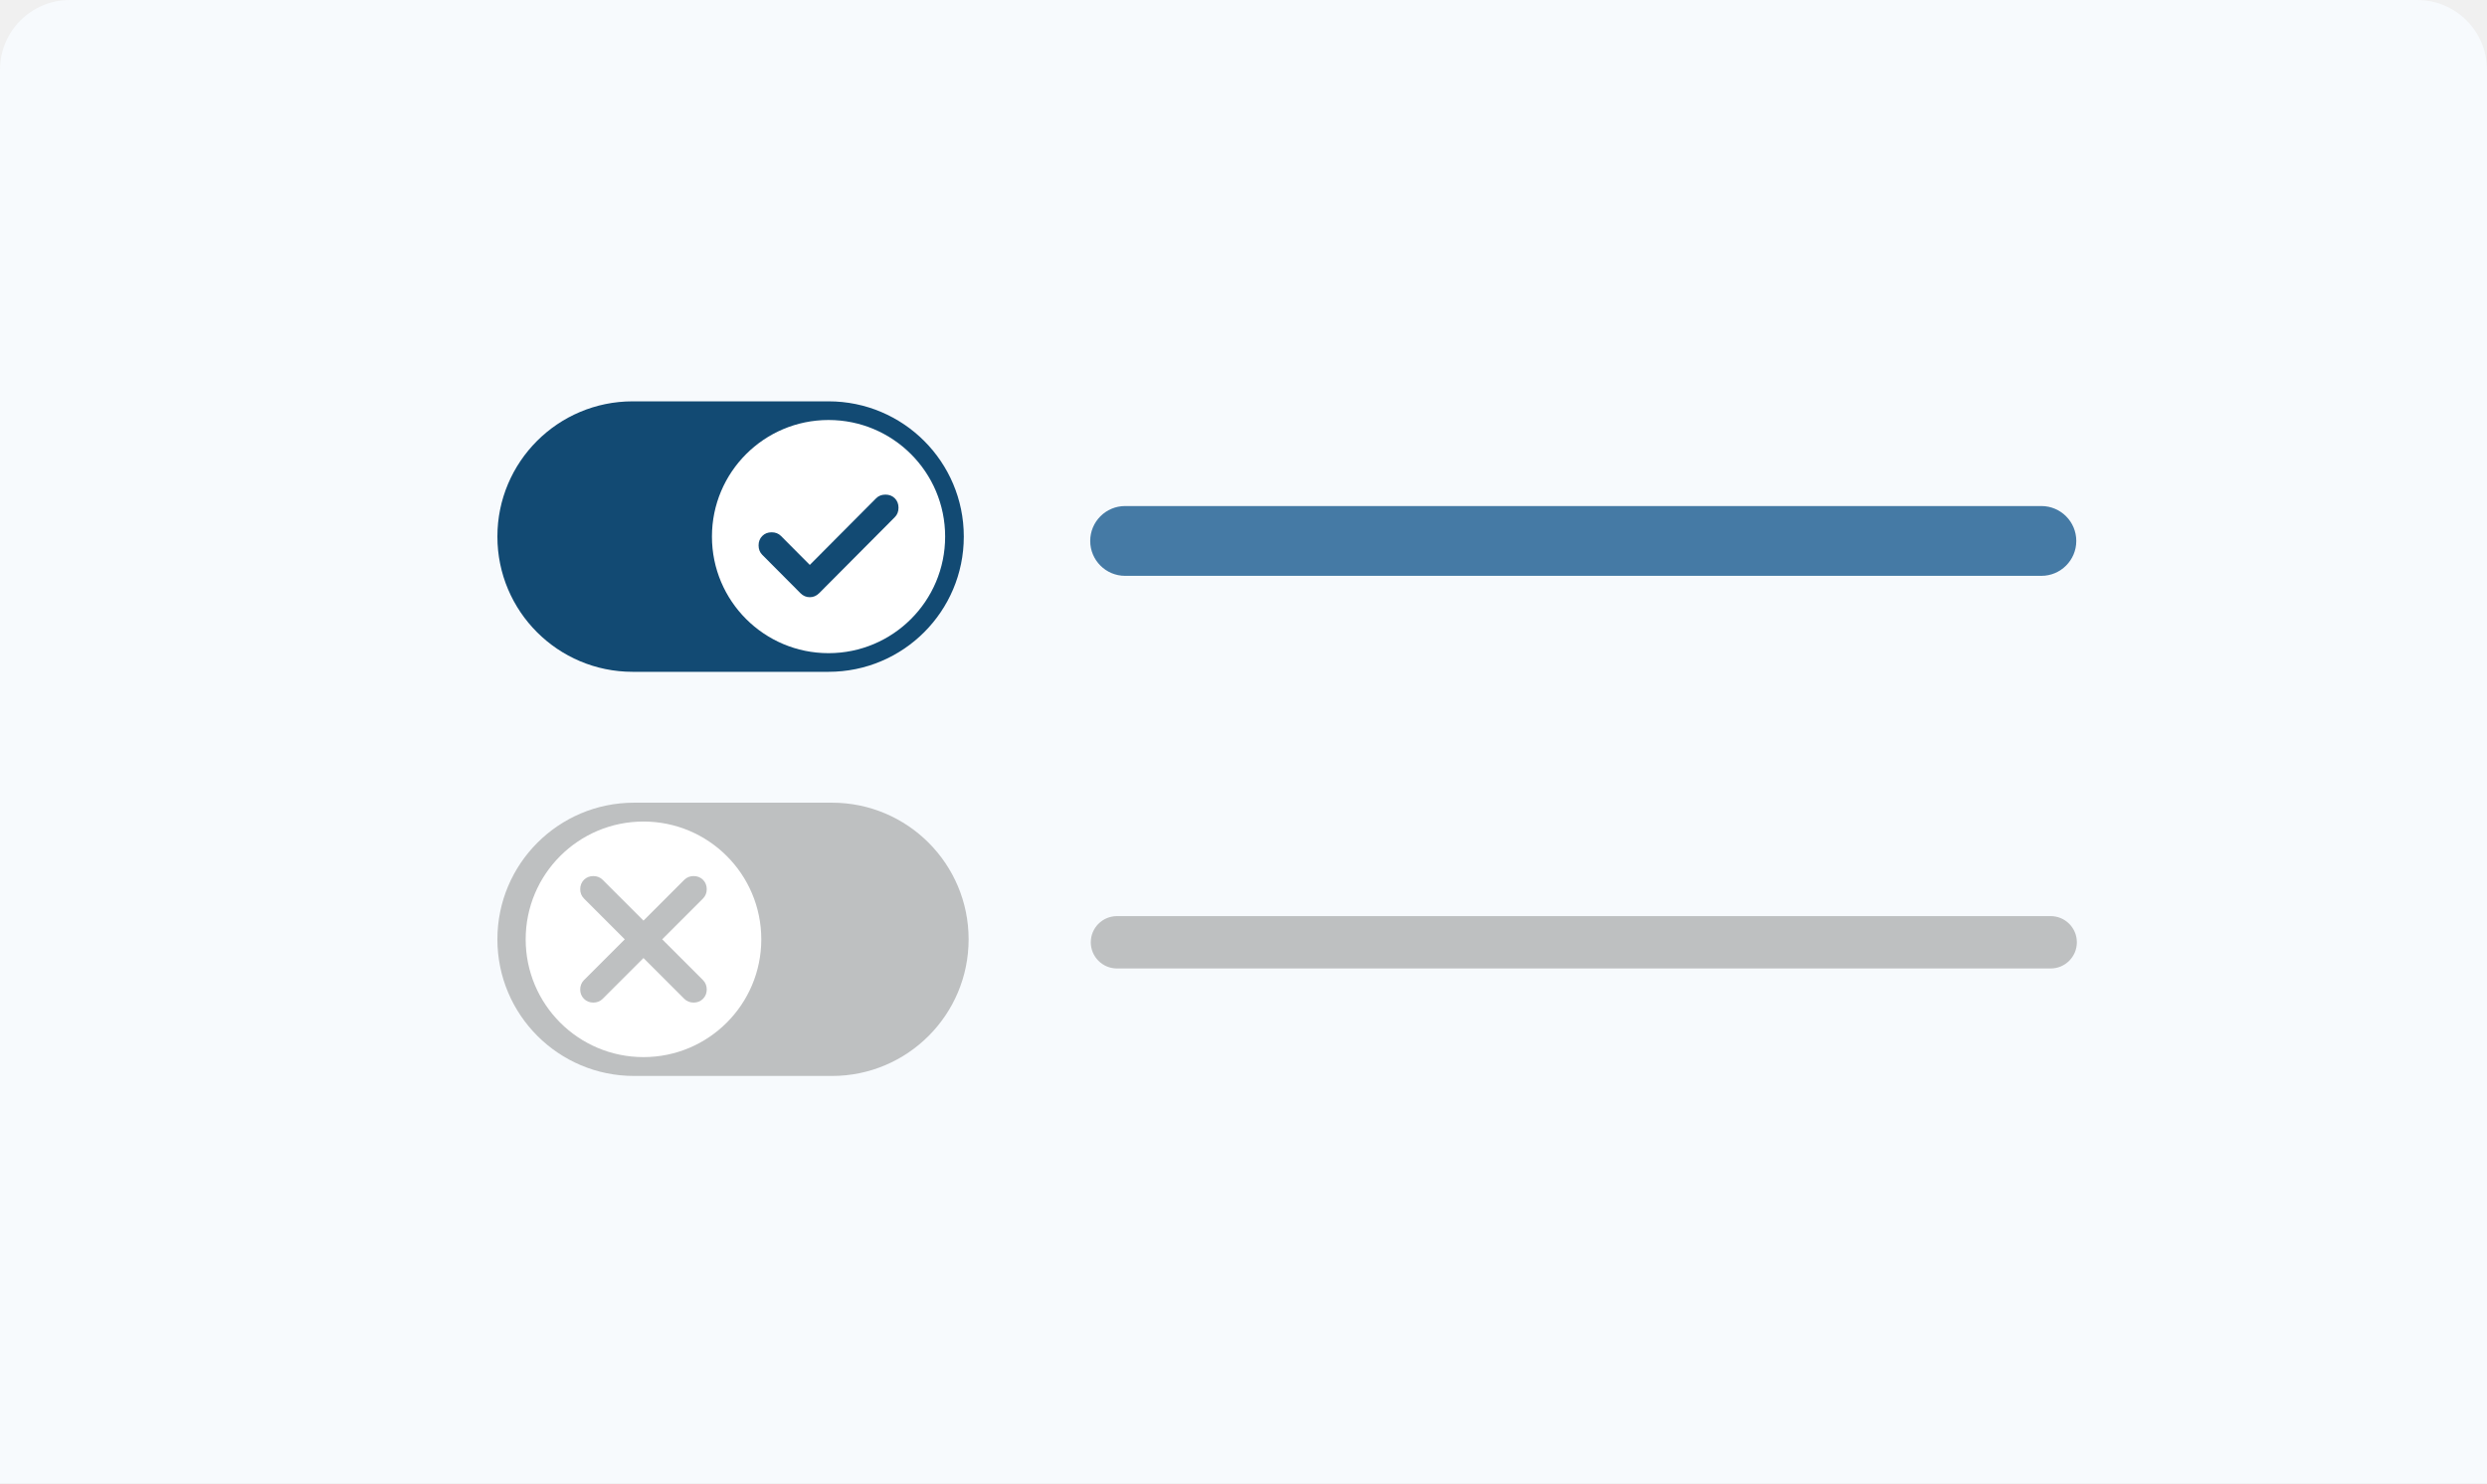
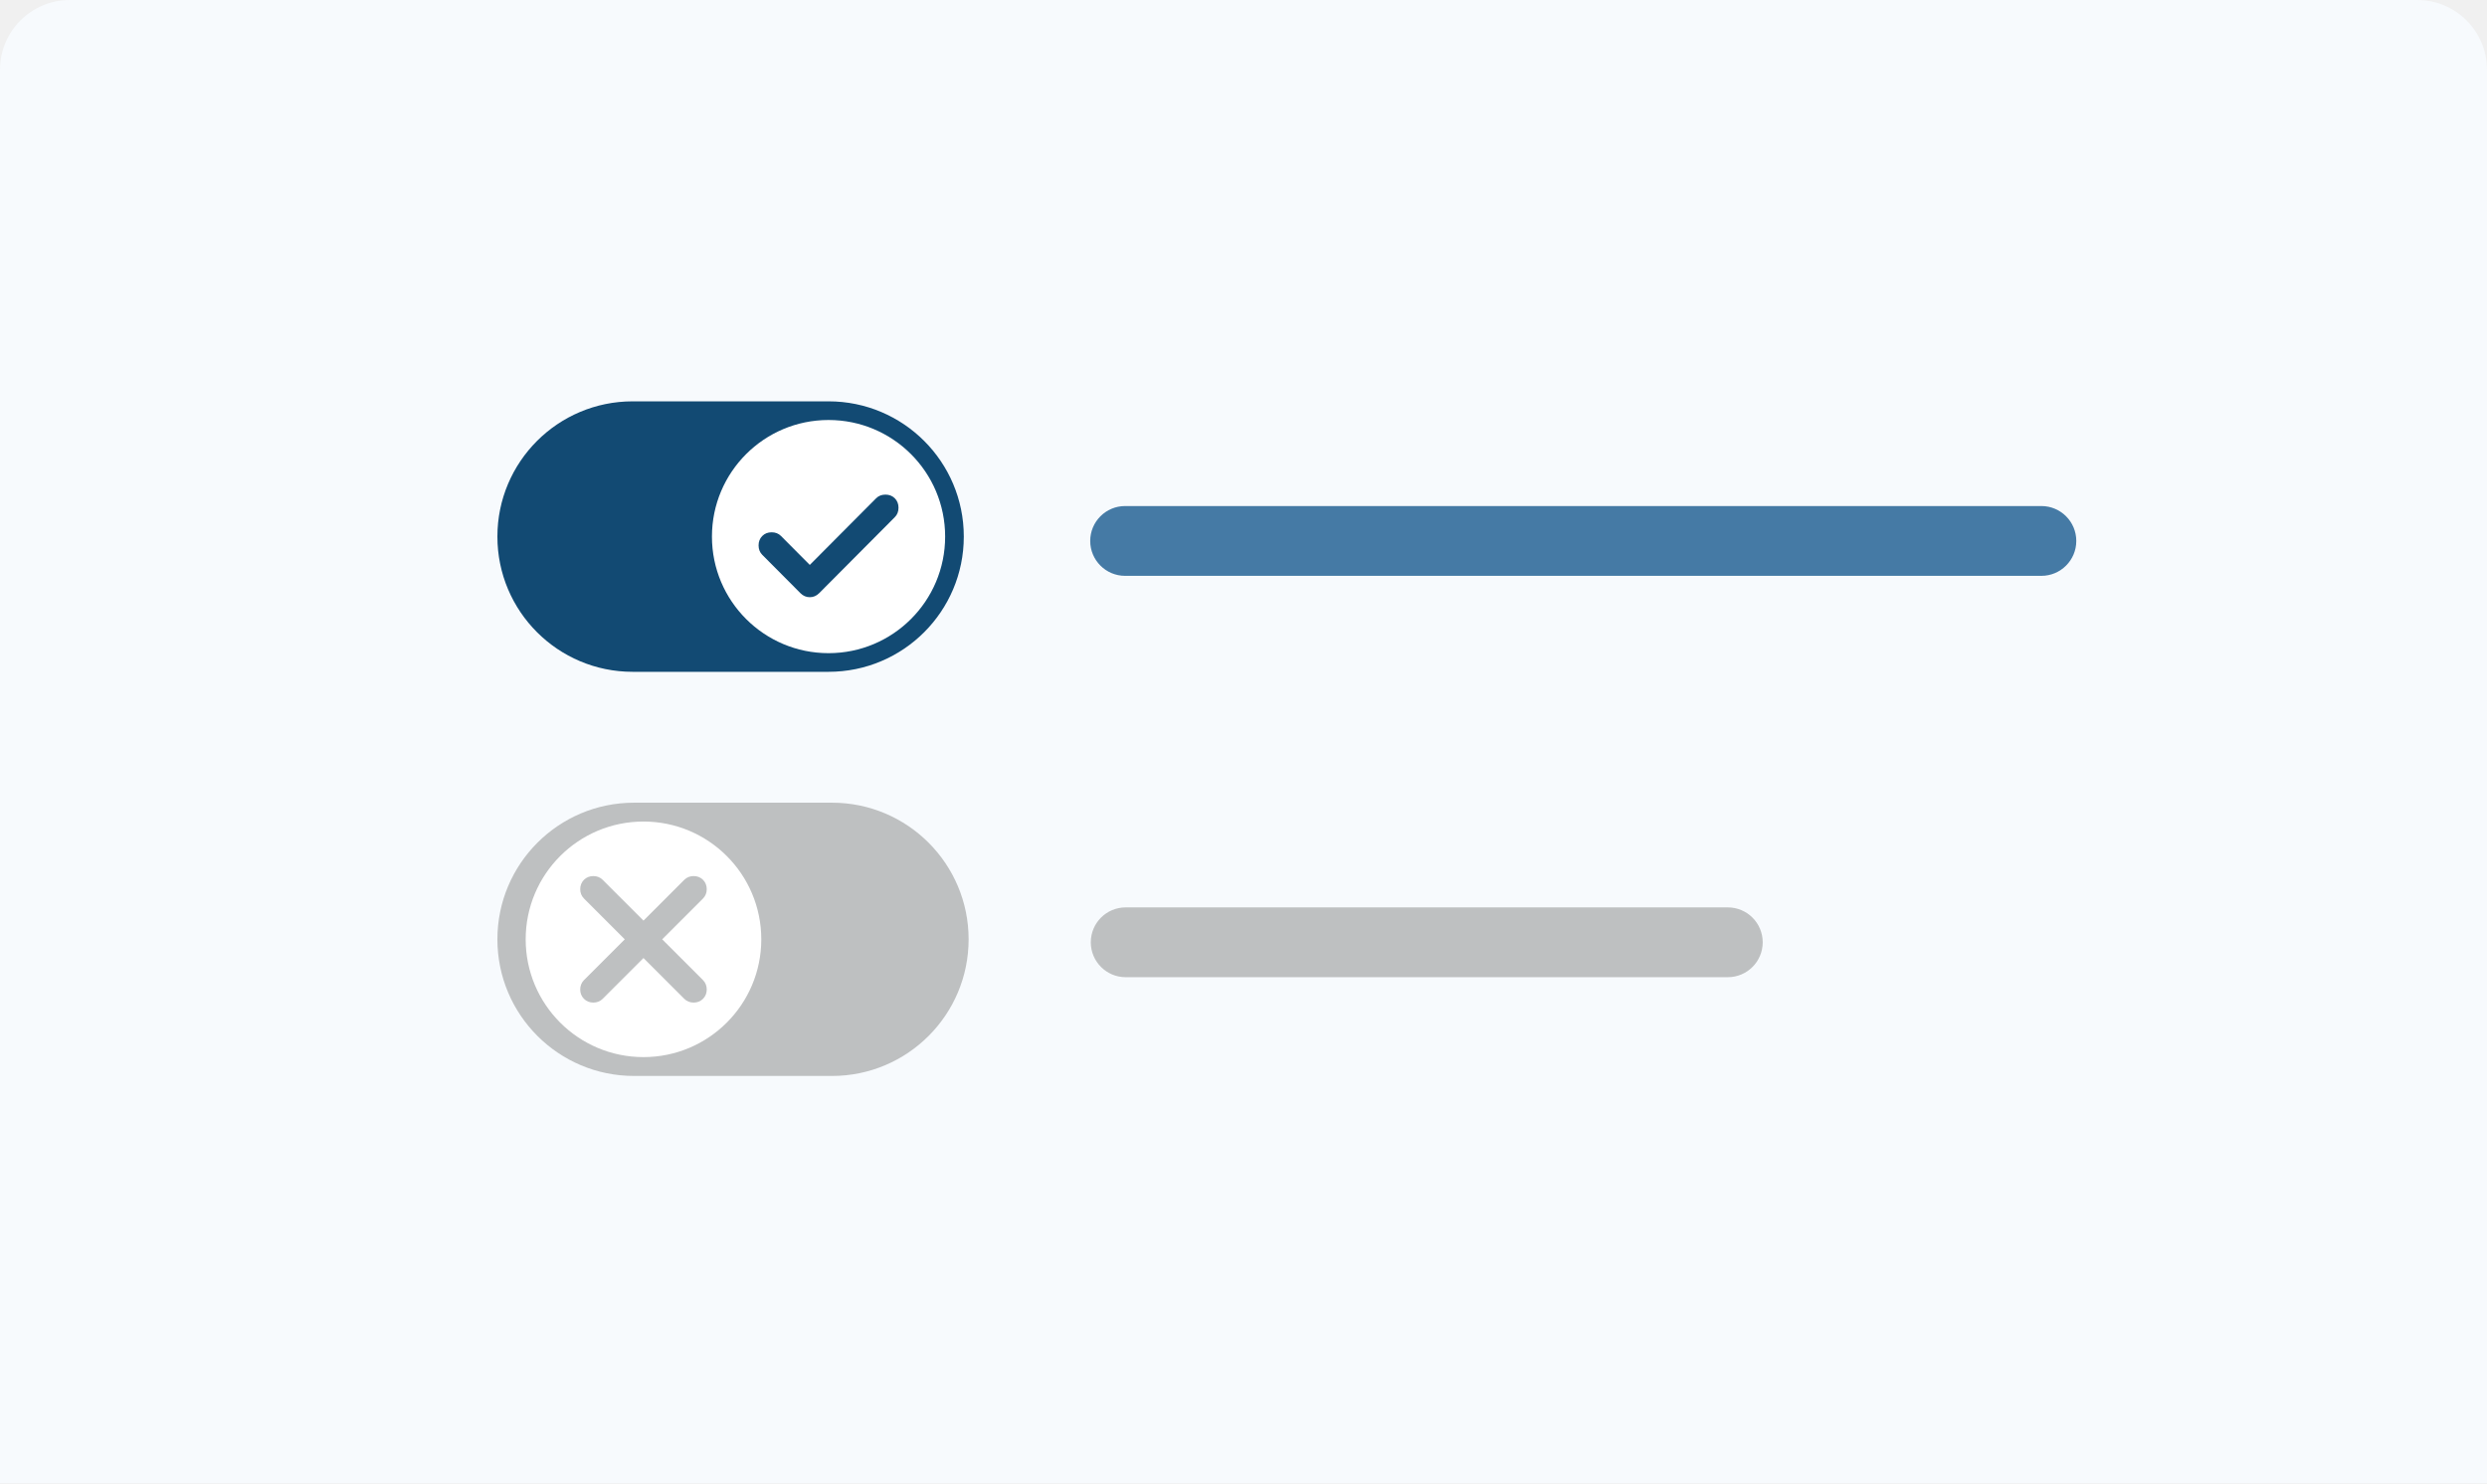
- <svg xmlns="http://www.w3.org/2000/svg" viewBox="0 0 285 170" fill="none">
+ <svg xmlns="http://www.w3.org/2000/svg" width="285" height="170" viewBox="0 0 285 170" fill="none">
  <path d="M0 8C0 3.582 3.582 0 8 0H277C281.418 0 285 3.582 285 8V170H0V8Z" fill="#F7FAFD" />
  <rect x="111" y="123.32" width="54" height="31.32" rx="15.66" transform="rotate(180 111 123.32)" fill="#BEC0C1" />
  <ellipse cx="73.74" cy="107.66" rx="13.5" ry="13.5" transform="rotate(180 73.7402 107.66)" fill="white" />
  <path d="M73.74 109.097L68.71 114.128C68.522 114.316 68.282 114.41 67.991 114.41C67.7 114.41 67.461 114.316 67.273 114.128C67.084 113.939 66.99 113.7 66.99 113.409C66.99 113.118 67.084 112.879 67.273 112.69L72.303 107.66L67.273 102.629C67.084 102.441 66.99 102.202 66.99 101.911C66.99 101.62 67.084 101.38 67.273 101.192C67.461 101.004 67.7 100.91 67.991 100.91C68.282 100.91 68.522 101.004 68.71 101.192L73.74 106.223L78.771 101.192C78.959 101.004 79.198 100.91 79.489 100.91C79.78 100.91 80.02 101.004 80.208 101.192C80.396 101.38 80.49 101.62 80.49 101.911C80.49 102.202 80.396 102.441 80.208 102.629L75.177 107.66L80.208 112.69C80.396 112.879 80.49 113.118 80.49 113.409C80.49 113.7 80.396 113.939 80.208 114.128C80.02 114.316 79.78 114.41 79.489 114.41C79.198 114.41 78.959 114.316 78.771 114.128L73.74 109.097Z" fill="#BEC0C1" stroke="#BEC0C1" />
  <rect x="57" y="46" width="53.448" height="31" rx="15.5" fill="#124A73" />
  <ellipse cx="94.948" cy="61.5" rx="13.362" ry="13.362" fill="white" />
-   <path d="M92.8 64.747L89.501 61.432C89.22 61.149 88.861 61.008 88.427 61.008C87.992 61.008 87.633 61.149 87.353 61.432C87.072 61.714 86.931 62.074 86.931 62.511C86.931 62.948 87.072 63.308 87.353 63.591L91.726 67.986C92.032 68.294 92.39 68.448 92.8 68.448C93.209 68.448 93.567 68.294 93.874 67.986L102.543 59.273C102.824 58.99 102.965 58.63 102.965 58.193C102.965 57.756 102.824 57.397 102.543 57.114C102.262 56.831 101.903 56.69 101.469 56.69C101.035 56.69 100.676 56.831 100.395 57.114L92.8 64.747Z" fill="#124A73" />
+   <path d="M92.799 64.747L89.501 61.432C89.22 61.149 88.861 61.008 88.427 61.008C87.992 61.008 87.633 61.149 87.352 61.432C87.072 61.714 86.93 62.074 86.93 62.511C86.93 62.948 87.072 63.308 87.352 63.591L91.725 67.986C92.032 68.294 92.39 68.448 92.799 68.448C93.209 68.448 93.567 68.294 93.874 67.986L102.543 59.273C102.824 58.99 102.965 58.63 102.965 58.193C102.965 57.756 102.824 57.397 102.543 57.114C102.262 56.831 101.903 56.69 101.469 56.69C101.035 56.69 100.676 56.831 100.395 57.114L92.799 64.747Z" fill="#124A73" />
  <path d="M124.934 62C124.934 59.791 126.724 58 128.934 58H233.934C236.143 58 237.934 59.791 237.934 62C237.934 64.209 236.143 66 233.934 66H128.934C126.724 66 124.934 64.209 124.934 62Z" fill="#457AA5" />
-   <rect x="125" y="105" width="113" height="6" rx="3" fill="#BEC0C1" />
+   <rect x="125" y="104" width="77" height="8" rx="4" fill="#BEC0C1" />
</svg>
